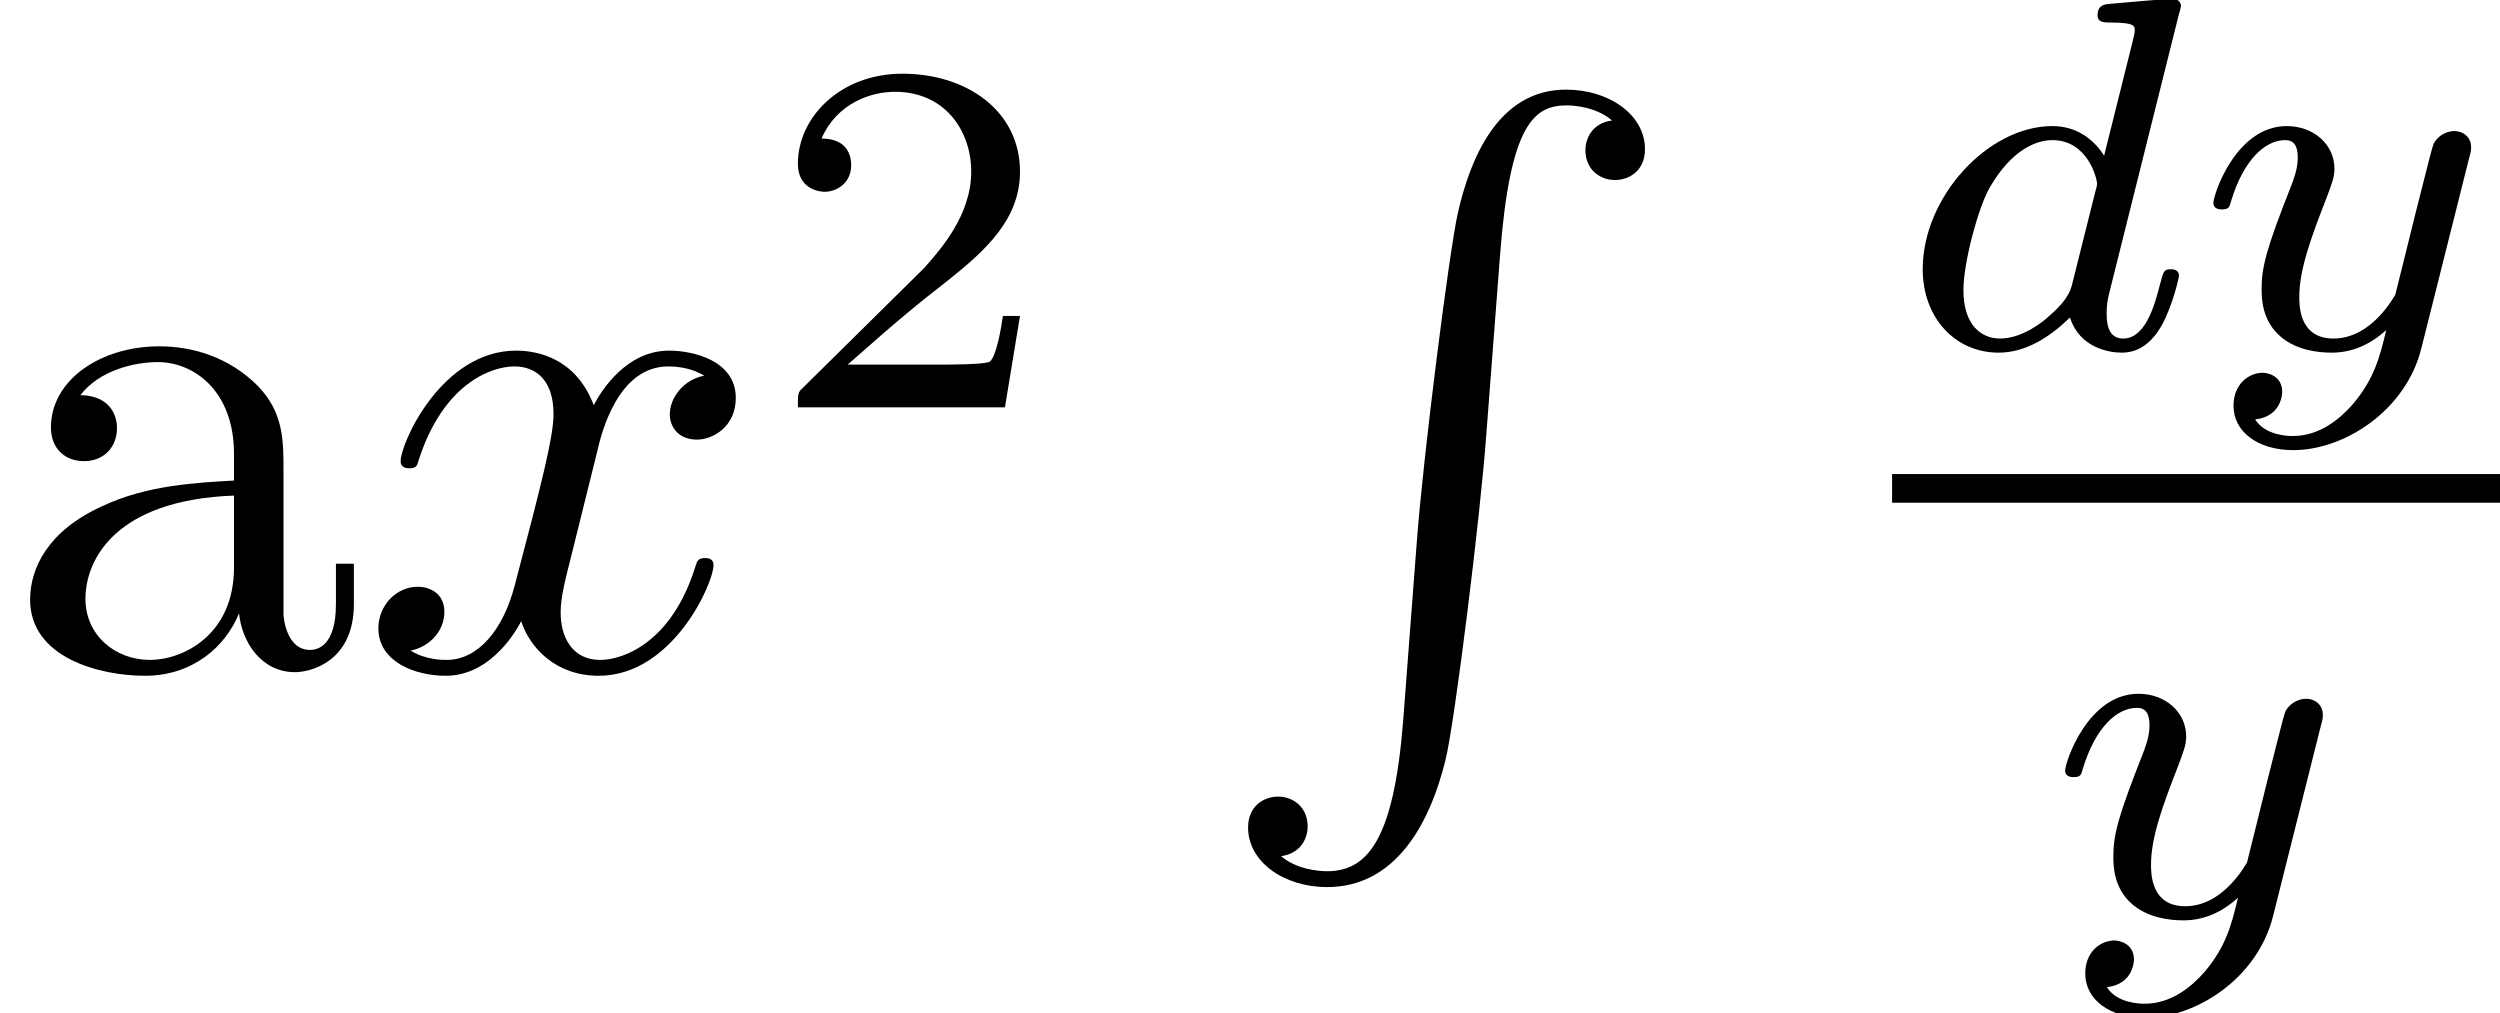
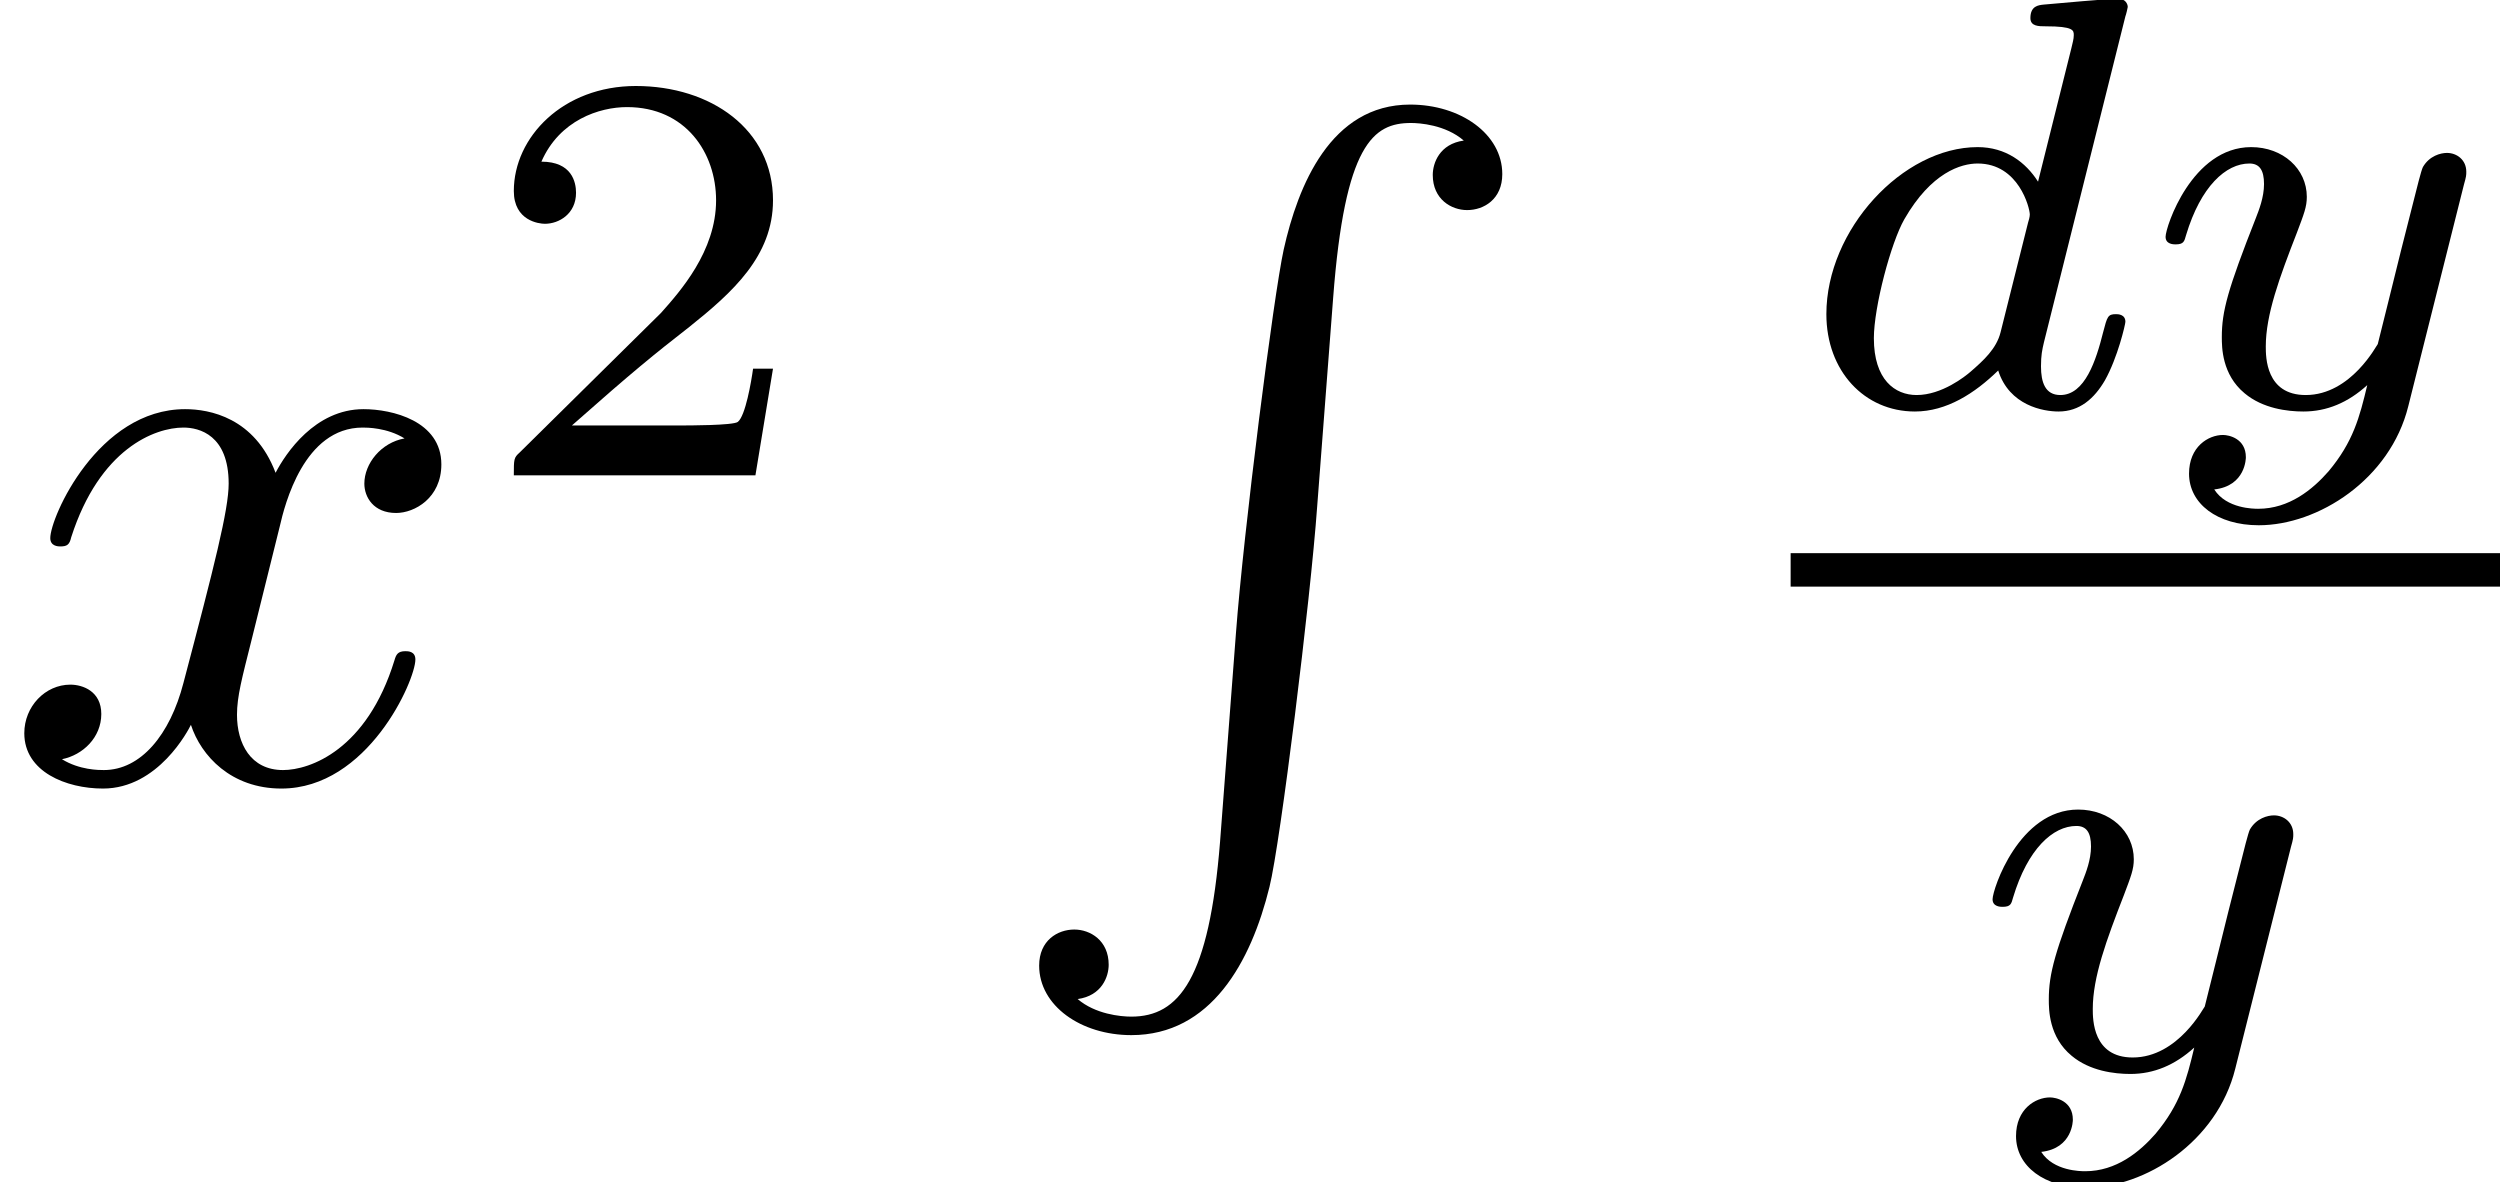
- <svg xmlns="http://www.w3.org/2000/svg" xmlns:xlink="http://www.w3.org/1999/xlink" height="14.056pt" version="1.1" viewBox="76.712 53.495 34.701 14.056" width="34.701pt">
+ <svg xmlns="http://www.w3.org/2000/svg" xmlns:xlink="http://www.w3.org/1999/xlink" height="14.056pt" version="1.1" viewBox="81.675 53.495 29.738 14.056" width="29.738pt">
  <defs>
-     <path d="M3.318 -0.757C3.357 -0.359 3.626 0.06 4.095 0.06C4.304 0.06 4.912 -0.08 4.912 -0.887V-1.445H4.663V-0.887C4.663 -0.309 4.413 -0.249 4.304 -0.249C3.975 -0.249 3.935 -0.697 3.935 -0.747V-2.74C3.935 -3.158 3.935 -3.547 3.577 -3.915C3.188 -4.304 2.69 -4.463 2.212 -4.463C1.395 -4.463 0.707 -3.995 0.707 -3.337C0.707 -3.039 0.907 -2.869 1.166 -2.869C1.445 -2.869 1.624 -3.068 1.624 -3.328C1.624 -3.447 1.574 -3.776 1.116 -3.786C1.385 -4.135 1.873 -4.244 2.192 -4.244C2.68 -4.244 3.248 -3.856 3.248 -2.969V-2.6C2.74 -2.57 2.042 -2.54 1.415 -2.242C0.667 -1.903 0.418 -1.385 0.418 -0.946C0.418 -0.139 1.385 0.11 2.012 0.11C2.67 0.11 3.128 -0.289 3.318 -0.757ZM3.248 -2.391V-1.395C3.248 -0.448 2.531 -0.11 2.082 -0.11C1.594 -0.11 1.186 -0.458 1.186 -0.956C1.186 -1.504 1.604 -2.331 3.248 -2.391Z" id="g2-97" />
-     <path d="M2.71 8.767C2.58 10.401 2.222 10.849 1.654 10.849C1.524 10.849 1.225 10.819 1.016 10.64C1.305 10.6 1.385 10.371 1.385 10.232C1.385 9.943 1.166 9.813 0.976 9.813C0.777 9.813 0.558 9.943 0.558 10.242C0.558 10.72 1.056 11.069 1.654 11.069C2.6 11.069 3.078 10.202 3.298 9.305C3.427 8.787 3.786 5.888 3.865 4.782L4.055 2.301C4.194 0.468 4.533 0.219 4.981 0.219C5.081 0.219 5.39 0.239 5.609 0.428C5.32 0.468 5.24 0.697 5.24 0.837C5.24 1.126 5.46 1.255 5.649 1.255C5.848 1.255 6.067 1.126 6.067 0.827C6.067 0.349 5.569 0 4.971 0C4.025 0 3.636 0.966 3.467 1.724C3.347 2.271 2.989 5.081 2.899 6.286L2.71 8.767Z" id="g4-82" />
    <path d="M3.328 -3.009C3.387 -3.268 3.616 -4.184 4.314 -4.184C4.364 -4.184 4.603 -4.184 4.812 -4.055C4.533 -4.005 4.334 -3.756 4.334 -3.517C4.334 -3.357 4.443 -3.168 4.712 -3.168C4.932 -3.168 5.25 -3.347 5.25 -3.746C5.25 -4.264 4.663 -4.403 4.324 -4.403C3.746 -4.403 3.397 -3.875 3.278 -3.646C3.029 -4.304 2.491 -4.403 2.202 -4.403C1.166 -4.403 0.598 -3.118 0.598 -2.869C0.598 -2.77 0.697 -2.77 0.717 -2.77C0.797 -2.77 0.827 -2.79 0.847 -2.879C1.186 -3.935 1.843 -4.184 2.182 -4.184C2.371 -4.184 2.72 -4.095 2.72 -3.517C2.72 -3.208 2.55 -2.54 2.182 -1.146C2.022 -0.528 1.674 -0.11 1.235 -0.11C1.176 -0.11 0.946 -0.11 0.737 -0.239C0.986 -0.289 1.205 -0.498 1.205 -0.777C1.205 -1.046 0.986 -1.126 0.837 -1.126C0.538 -1.126 0.289 -0.867 0.289 -0.548C0.289 -0.09 0.787 0.11 1.225 0.11C1.883 0.11 2.242 -0.588 2.271 -0.648C2.391 -0.279 2.75 0.11 3.347 0.11C4.374 0.11 4.941 -1.176 4.941 -1.425C4.941 -1.524 4.852 -1.524 4.822 -1.524C4.732 -1.524 4.712 -1.484 4.692 -1.415C4.364 -0.349 3.686 -0.11 3.367 -0.11C2.979 -0.11 2.819 -0.428 2.819 -0.767C2.819 -0.986 2.879 -1.205 2.989 -1.644L3.328 -3.009Z" id="g0-120" />
    <path d="M3.522 -1.269H3.285C3.264 -1.116 3.194 -0.704 3.103 -0.635C3.048 -0.593 2.511 -0.593 2.413 -0.593H1.13C1.862 -1.241 2.106 -1.437 2.525 -1.764C3.041 -2.176 3.522 -2.608 3.522 -3.271C3.522 -4.115 2.783 -4.631 1.89 -4.631C1.025 -4.631 0.439 -4.024 0.439 -3.382C0.439 -3.027 0.739 -2.992 0.809 -2.992C0.976 -2.992 1.179 -3.11 1.179 -3.361C1.179 -3.487 1.13 -3.731 0.767 -3.731C0.983 -4.226 1.458 -4.38 1.785 -4.38C2.483 -4.38 2.845 -3.836 2.845 -3.271C2.845 -2.664 2.413 -2.183 2.19 -1.932L0.509 -0.272C0.439 -0.209 0.439 -0.195 0.439 0H3.313L3.522 -1.269Z" id="g3-50" />
+     <path d="M2.71 8.767C2.58 10.401 2.222 10.849 1.654 10.849C1.524 10.849 1.225 10.819 1.016 10.64C1.305 10.6 1.385 10.371 1.385 10.232C1.385 9.943 1.166 9.813 0.976 9.813C0.777 9.813 0.558 9.943 0.558 10.242C0.558 10.72 1.056 11.069 1.654 11.069C2.6 11.069 3.078 10.202 3.298 9.305C3.427 8.787 3.786 5.888 3.865 4.782L4.055 2.301C4.194 0.468 4.533 0.219 4.981 0.219C5.081 0.219 5.39 0.239 5.609 0.428C5.32 0.468 5.24 0.697 5.24 0.837C5.24 1.126 5.46 1.255 5.649 1.255C5.848 1.255 6.067 1.126 6.067 0.827C6.067 0.349 5.569 0 4.971 0C4.025 0 3.636 0.966 3.467 1.724C3.347 2.271 2.989 5.081 2.899 6.286L2.71 8.767Z" id="g4-82" />
    <path d="M3.982 -4.631C3.989 -4.645 4.01 -4.735 4.01 -4.742C4.01 -4.777 3.982 -4.84 3.898 -4.84C3.759 -4.84 3.18 -4.784 3.006 -4.77C2.95 -4.763 2.852 -4.756 2.852 -4.61C2.852 -4.512 2.95 -4.512 3.034 -4.512C3.368 -4.512 3.368 -4.463 3.368 -4.407C3.368 -4.359 3.354 -4.317 3.34 -4.254L2.943 -2.664C2.797 -2.894 2.559 -3.075 2.225 -3.075C1.332 -3.075 0.425 -2.092 0.425 -1.088C0.425 -0.411 0.879 0.07 1.478 0.07C1.855 0.07 2.19 -0.146 2.469 -0.418C2.601 0 3.006 0.07 3.187 0.07C3.438 0.07 3.612 -0.084 3.738 -0.3C3.891 -0.572 3.982 -0.969 3.982 -0.997C3.982 -1.088 3.891 -1.088 3.87 -1.088C3.773 -1.088 3.766 -1.06 3.717 -0.872C3.633 -0.537 3.501 -0.126 3.208 -0.126C3.027 -0.126 2.978 -0.279 2.978 -0.467C2.978 -0.6 2.992 -0.663 3.013 -0.753L3.982 -4.631ZM2.497 -0.872C2.448 -0.676 2.294 -0.537 2.141 -0.404C2.078 -0.349 1.799 -0.126 1.499 -0.126C1.241 -0.126 0.99 -0.307 0.99 -0.802C0.99 -1.172 1.193 -1.939 1.353 -2.218C1.674 -2.776 2.029 -2.88 2.225 -2.88C2.713 -2.88 2.845 -2.35 2.845 -2.273C2.845 -2.246 2.831 -2.197 2.824 -2.176L2.497 -0.872Z" id="g1-100" />
    <path d="M3.877 -2.629C3.905 -2.727 3.905 -2.741 3.905 -2.783C3.905 -2.922 3.794 -3.006 3.675 -3.006C3.599 -3.006 3.466 -2.971 3.389 -2.838C3.368 -2.797 3.313 -2.573 3.278 -2.434L3.131 -1.855C3.089 -1.688 2.873 -0.809 2.852 -0.732C2.845 -0.732 2.538 -0.126 1.995 -0.126C1.52 -0.126 1.52 -0.579 1.52 -0.704C1.52 -1.081 1.681 -1.52 1.89 -2.057C1.974 -2.28 2.008 -2.364 2.008 -2.483C2.008 -2.817 1.723 -3.075 1.346 -3.075C0.642 -3.075 0.328 -2.127 0.328 -2.008C0.328 -1.918 0.425 -1.918 0.446 -1.918C0.544 -1.918 0.551 -1.953 0.572 -2.029C0.746 -2.608 1.046 -2.88 1.325 -2.88C1.444 -2.88 1.499 -2.803 1.499 -2.636C1.499 -2.476 1.437 -2.322 1.402 -2.232C1.067 -1.381 0.997 -1.123 0.997 -0.816C0.997 -0.697 0.997 -0.37 1.269 -0.146C1.485 0.035 1.778 0.07 1.967 0.07C2.246 0.07 2.497 -0.035 2.727 -0.244C2.636 0.139 2.559 0.432 2.267 0.781C2.078 0.997 1.799 1.227 1.43 1.227C1.381 1.227 1.053 1.227 0.907 0.997C1.283 0.955 1.283 0.621 1.283 0.614C1.283 0.391 1.081 0.349 1.011 0.349C0.837 0.349 0.607 0.488 0.607 0.809C0.607 1.165 0.941 1.423 1.437 1.423C2.141 1.423 2.999 0.879 3.215 0.007L3.877 -2.629Z" id="g1-121" />
+     <path d="M3.318 -0.757C3.357 -0.359 3.626 0.06 4.095 0.06C4.304 0.06 4.912 -0.08 4.912 -0.887V-1.445H4.663V-0.887C4.663 -0.309 4.413 -0.249 4.304 -0.249C3.975 -0.249 3.935 -0.697 3.935 -0.747V-2.74C3.935 -3.158 3.935 -3.547 3.577 -3.915C3.188 -4.304 2.69 -4.463 2.212 -4.463C1.395 -4.463 0.707 -3.995 0.707 -3.337C0.707 -3.039 0.907 -2.869 1.166 -2.869C1.445 -2.869 1.624 -3.068 1.624 -3.328C1.624 -3.447 1.574 -3.776 1.116 -3.786C1.385 -4.135 1.873 -4.244 2.192 -4.244C2.68 -4.244 3.248 -3.856 3.248 -2.969V-2.6C2.74 -2.57 2.042 -2.54 1.415 -2.242C0.667 -1.903 0.418 -1.385 0.418 -0.946C0.418 -0.139 1.385 0.11 2.012 0.11C2.67 0.11 3.128 -0.289 3.318 -0.757ZM3.248 -2.391V-1.395C3.248 -0.448 2.531 -0.11 2.082 -0.11C1.594 -0.11 1.186 -0.458 1.186 -0.956C1.186 -1.504 1.604 -2.331 3.248 -2.391Z" id="g2-97" />
  </defs>
  <g id="page1">
-     <use x="76.712" xlink:href="#g2-97" y="62.765" />
-     <use x="81.675" xlink:href="#g0-120" y="62.765" />
-     <use x="87.348" xlink:href="#g3-50" y="59.149" />
-     <use x="93.478" xlink:href="#g4-82" y="54.739" />
-     <use x="102.975" xlink:href="#g1-100" y="58.32" />
-     <use x="107.107" xlink:href="#g1-121" y="58.32" />
+     <use x="76.712" y="62.765" xlink:href="#g2-97" />
+     <use x="81.675" y="62.765" xlink:href="#g0-120" />
+     <use x="87.348" y="59.149" xlink:href="#g3-50" />
+     <use x="93.478" y="54.739" xlink:href="#g4-82" />
+     <use x="102.975" y="58.32" xlink:href="#g1-100" />
+     <use x="107.107" y="58.32" xlink:href="#g1-121" />
    <rect height="0.398" width="8.438" x="102.975" y="60.075" />
-     <use x="105.049" xlink:href="#g1-121" y="66.2" />
+     <use x="105.049" y="66.2" xlink:href="#g1-121" />
  </g>
</svg>
